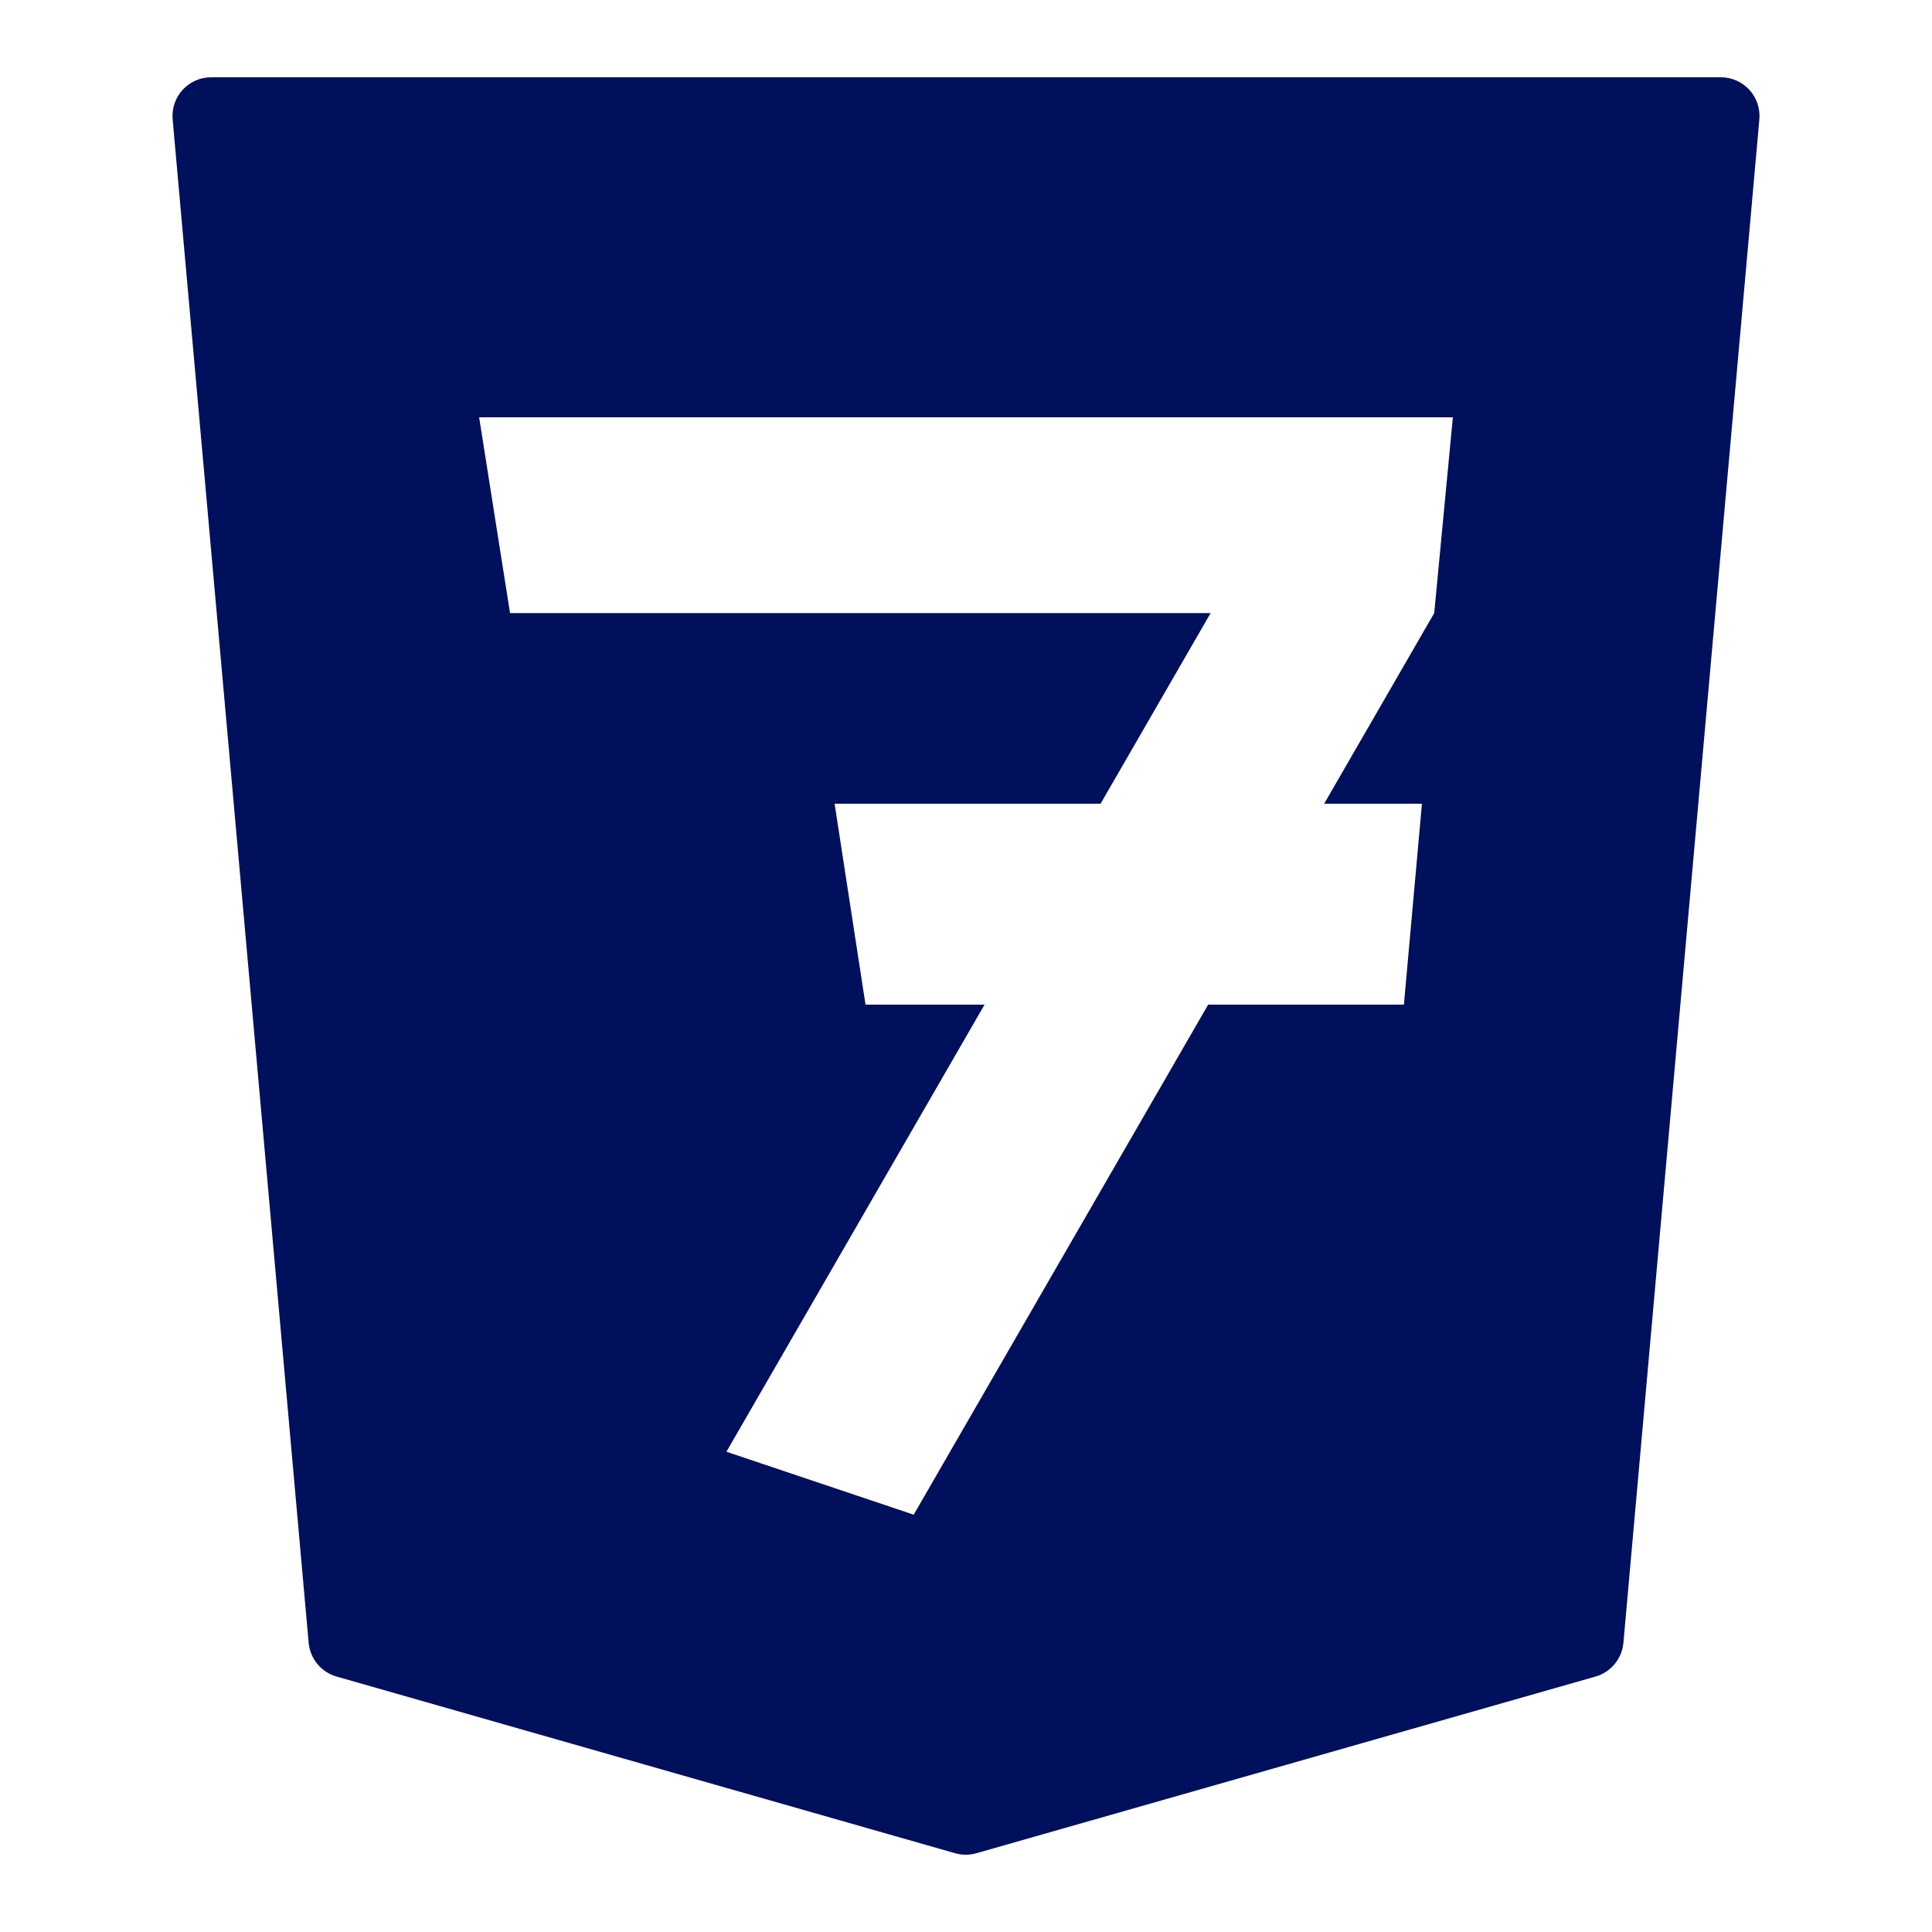
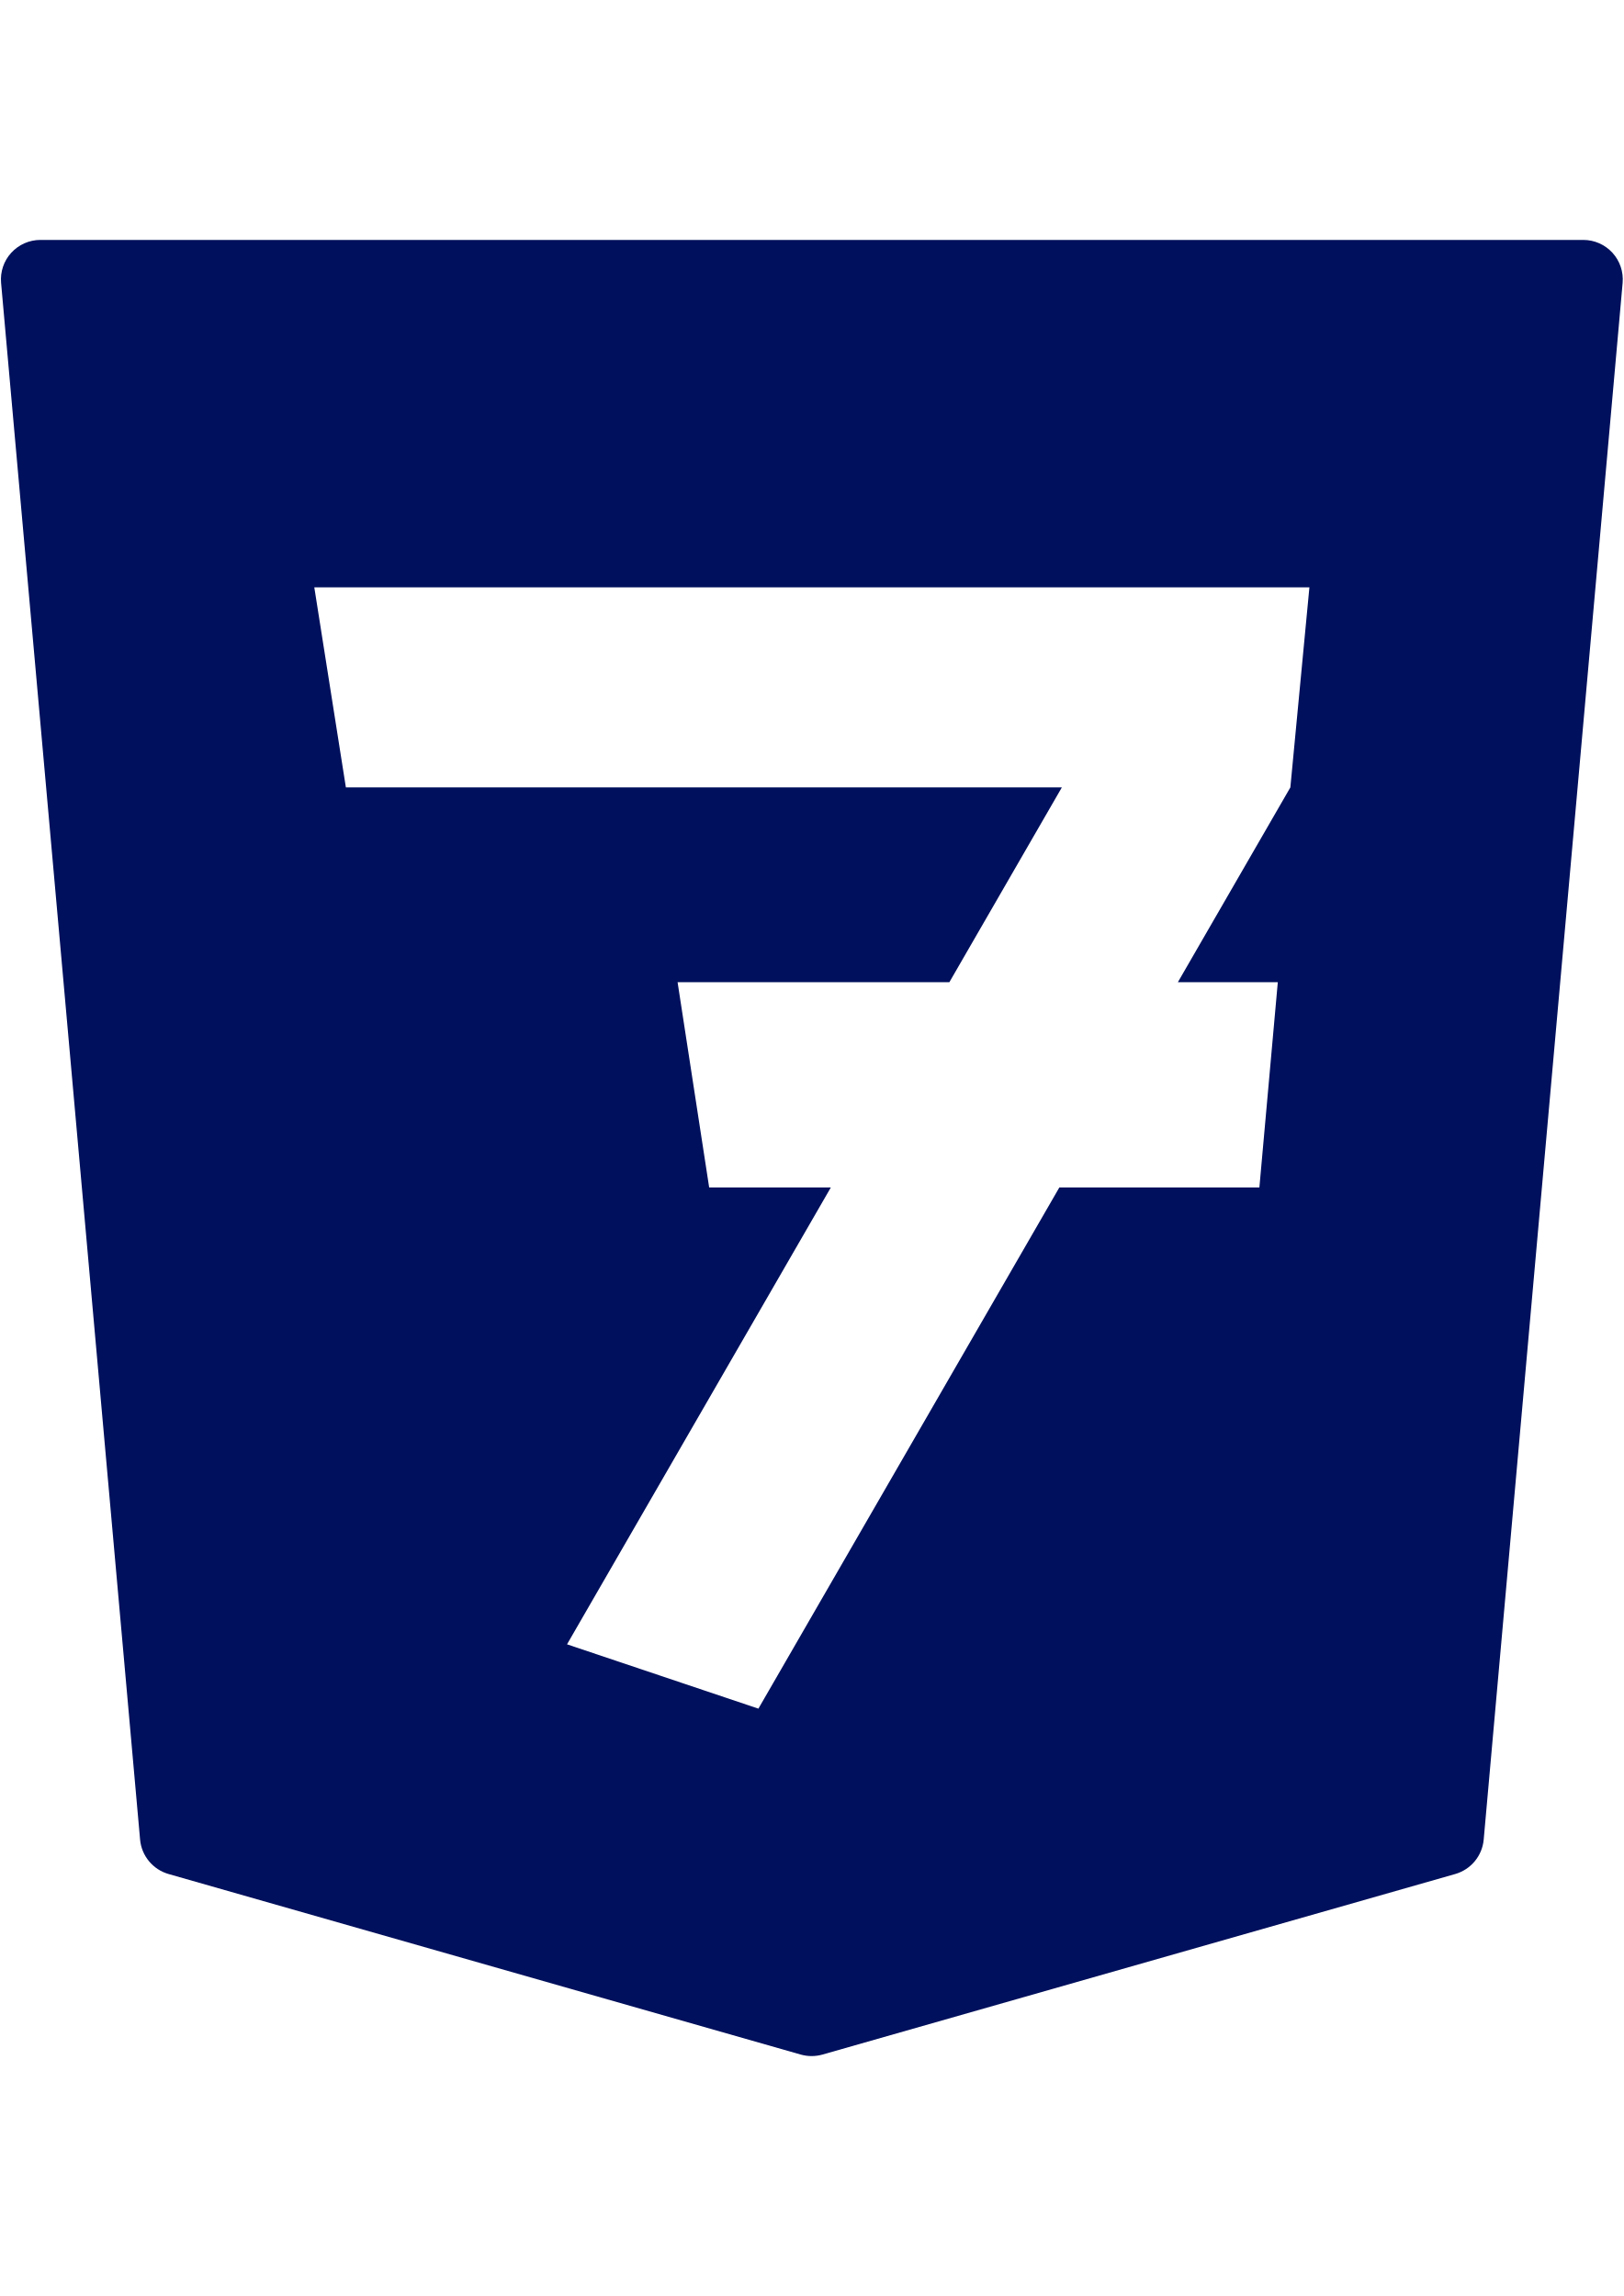
- <svg xmlns="http://www.w3.org/2000/svg" version="1.1" id="Camada_1" x="0px" y="0px" viewBox="0 0 250 250" enable-background="new 0 0 250 250" xml:space="preserve">
-   <path d="M226.37,11.625C225.42,10.59,224.085,10,222.68,10H27.32c-1.405,0-2.74,0.59-3.69,1.625  c-0.95,1.035-1.415,2.425-1.29,3.82l17.6,197.135c0.185,2.061,1.62,3.795,3.61,4.365l80.05,22.865  c0.445,0.125,0.91,0.189,1.37,0.189c0.46,0,0.924-0.064,1.37-0.189l80.12-22.865c1.99-0.57,3.425-2.305,3.61-4.365l17.59-197.135  C227.785,14.05,227.314,12.66,226.37,11.625z M185.588,79.333L171.347,104h12.651l-2.333,26h-25.329l-38.105,66L94,187.854  L127.402,130h-15.404l-4-26h34.416l14.241-24.667H65.998L62,54h126L185.588,79.333z" fill="#00105C" />
+ <svg xmlns="http://www.w3.org/2000/svg" version="1.1" id="Camada_1" x="0px" y="0px" width="595.279px" height="841.89px" viewBox="0 0 595.279 841.89" enable-background="new 0 0 595.279 841.89" xml:space="preserve">
+   <path fill="#00105C" d="M591.147,92.679c-2.75-2.997-6.615-4.705-10.684-4.705H14.817c-4.068,0-7.934,1.708-10.684,4.705  c-2.75,2.997-4.097,7.021-3.735,11.061l50.958,570.785c0.536,5.969,4.69,10.987,10.452,12.638l231.778,66.204  c1.288,0.361,2.635,0.547,3.966,0.547s2.676-0.186,3.967-0.547l231.979-66.204c5.763-1.65,9.917-6.674,10.453-12.638l50.931-570.786  C595.243,99.7,593.88,95.676,591.147,92.679z M473.067,288.721l-41.234,71.42h36.631l-6.755,75.282H388.37L278.042,626.52  l-70.159-23.586l96.712-167.511h-44.601l-11.582-75.282h99.648l41.232-71.42H126.806l-11.577-73.349H480.05L473.067,288.721z" />
</svg>
